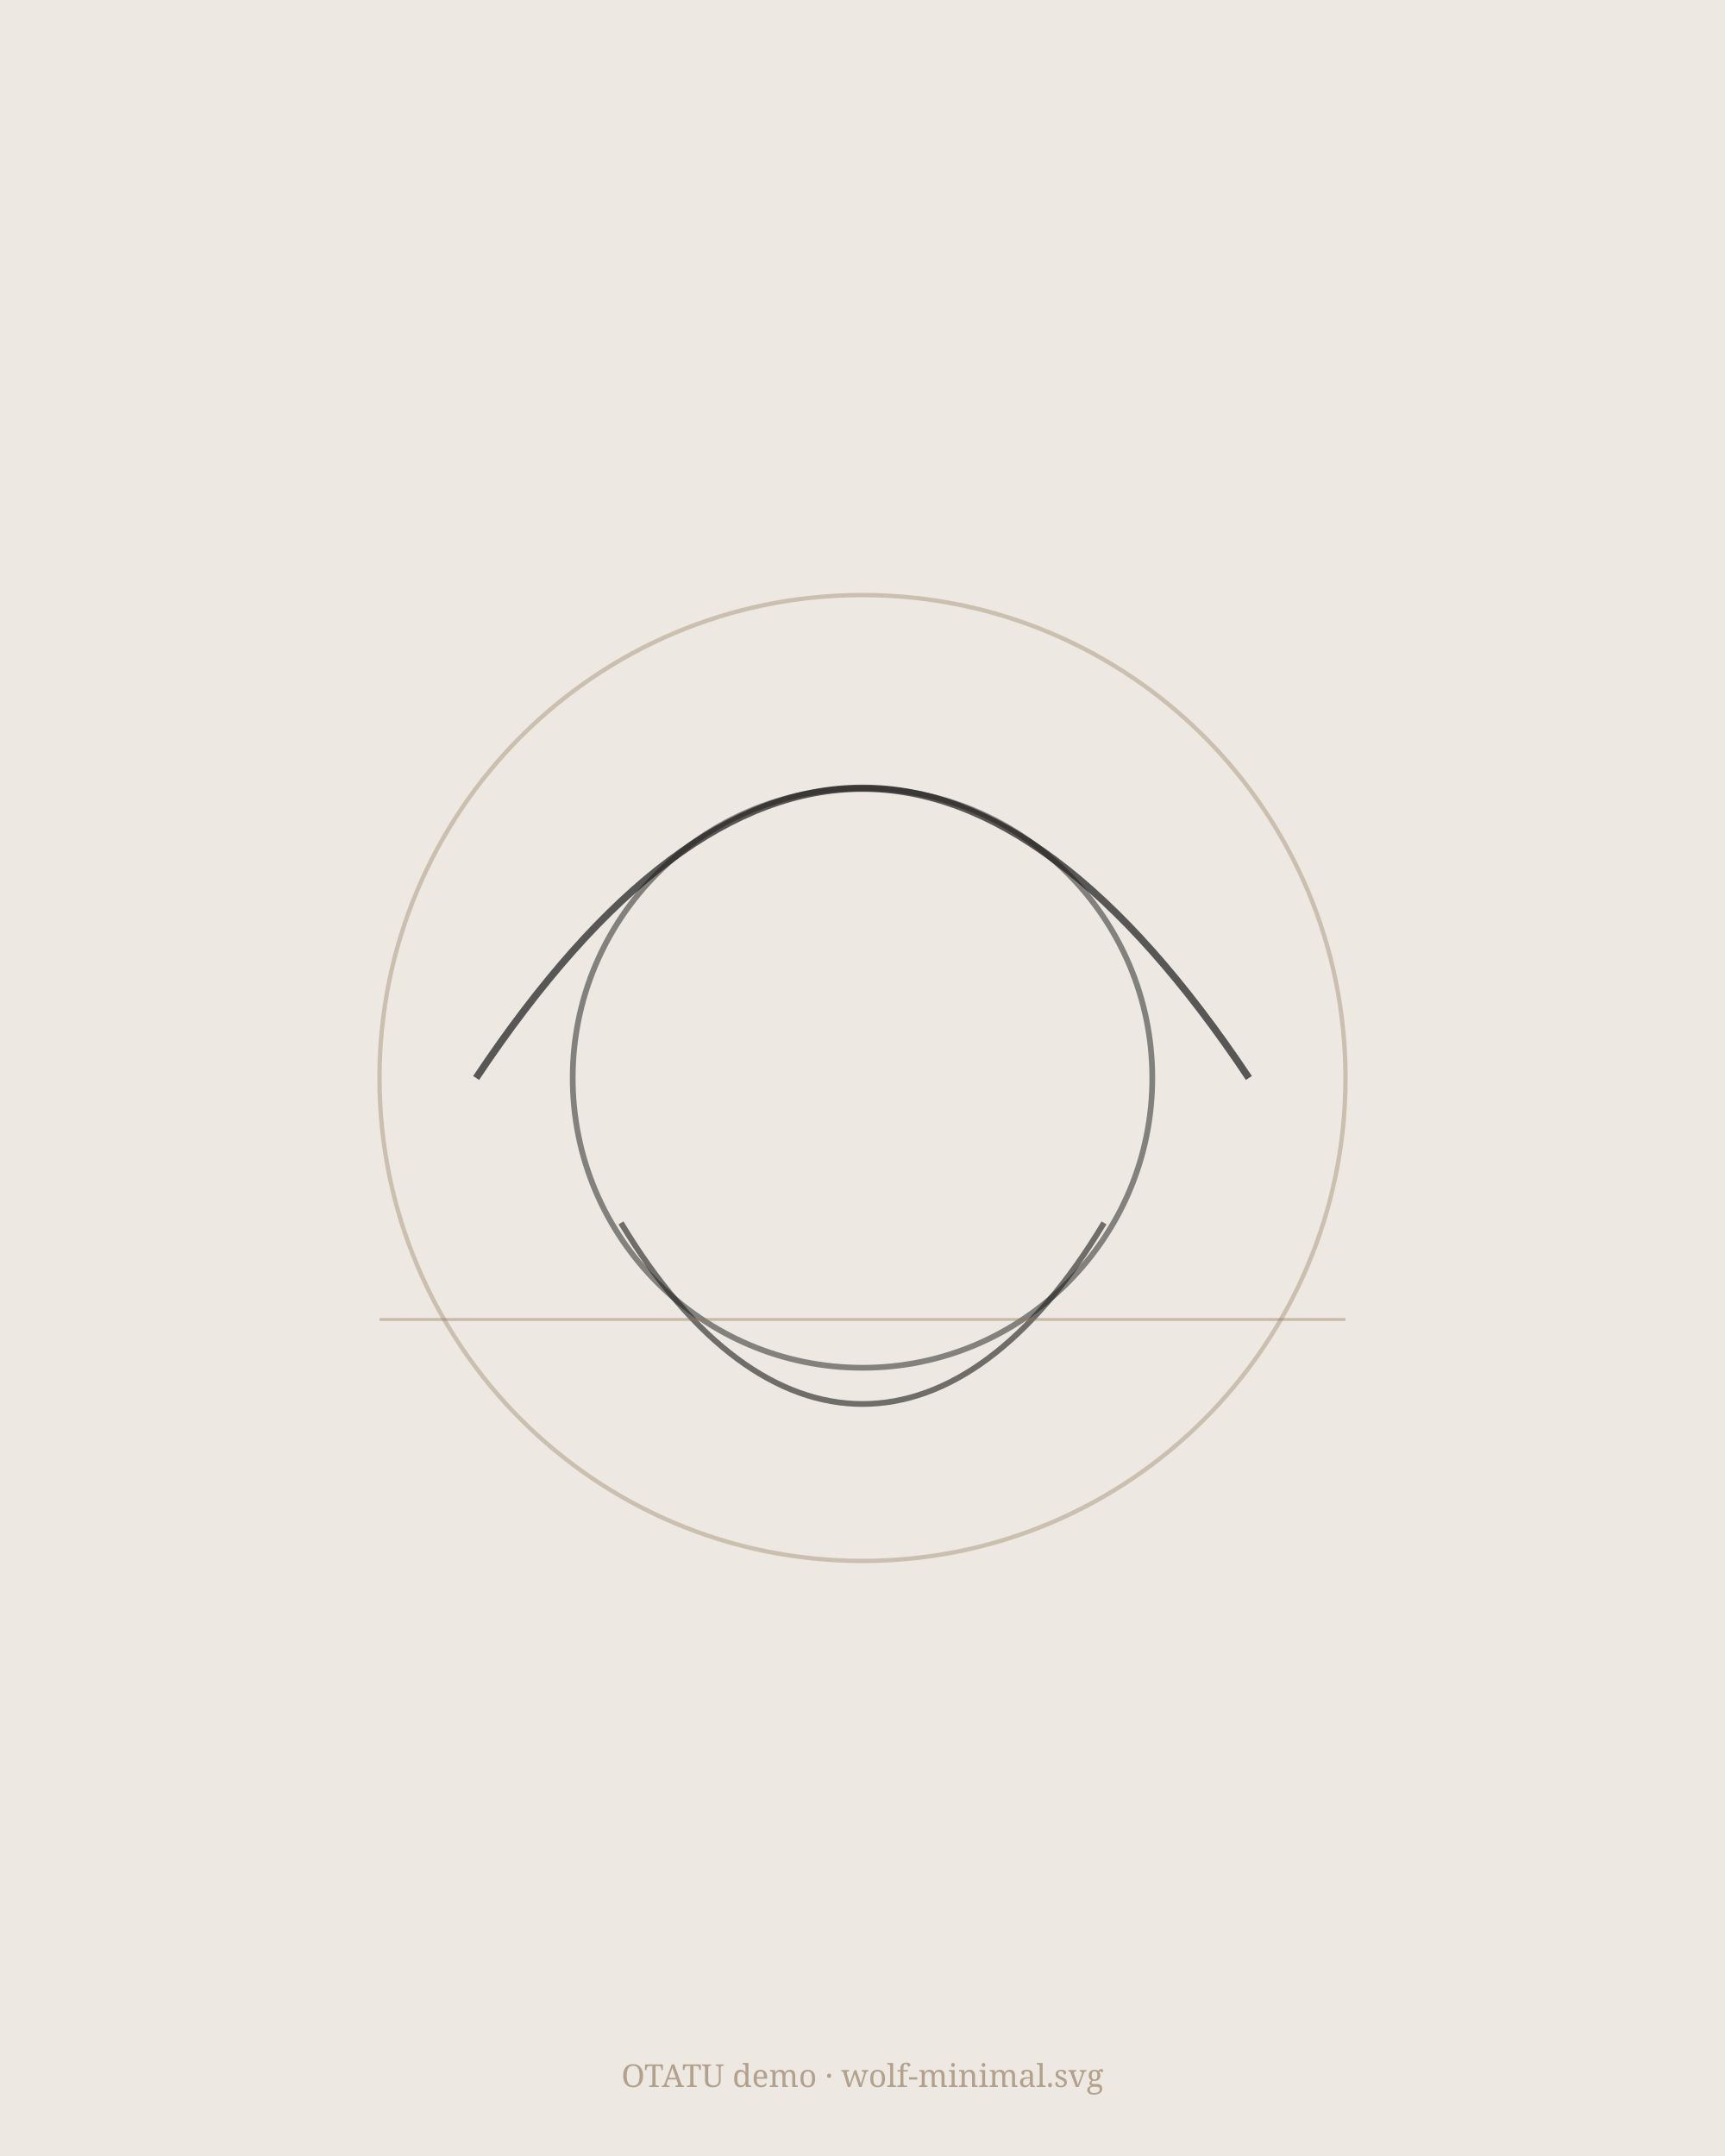
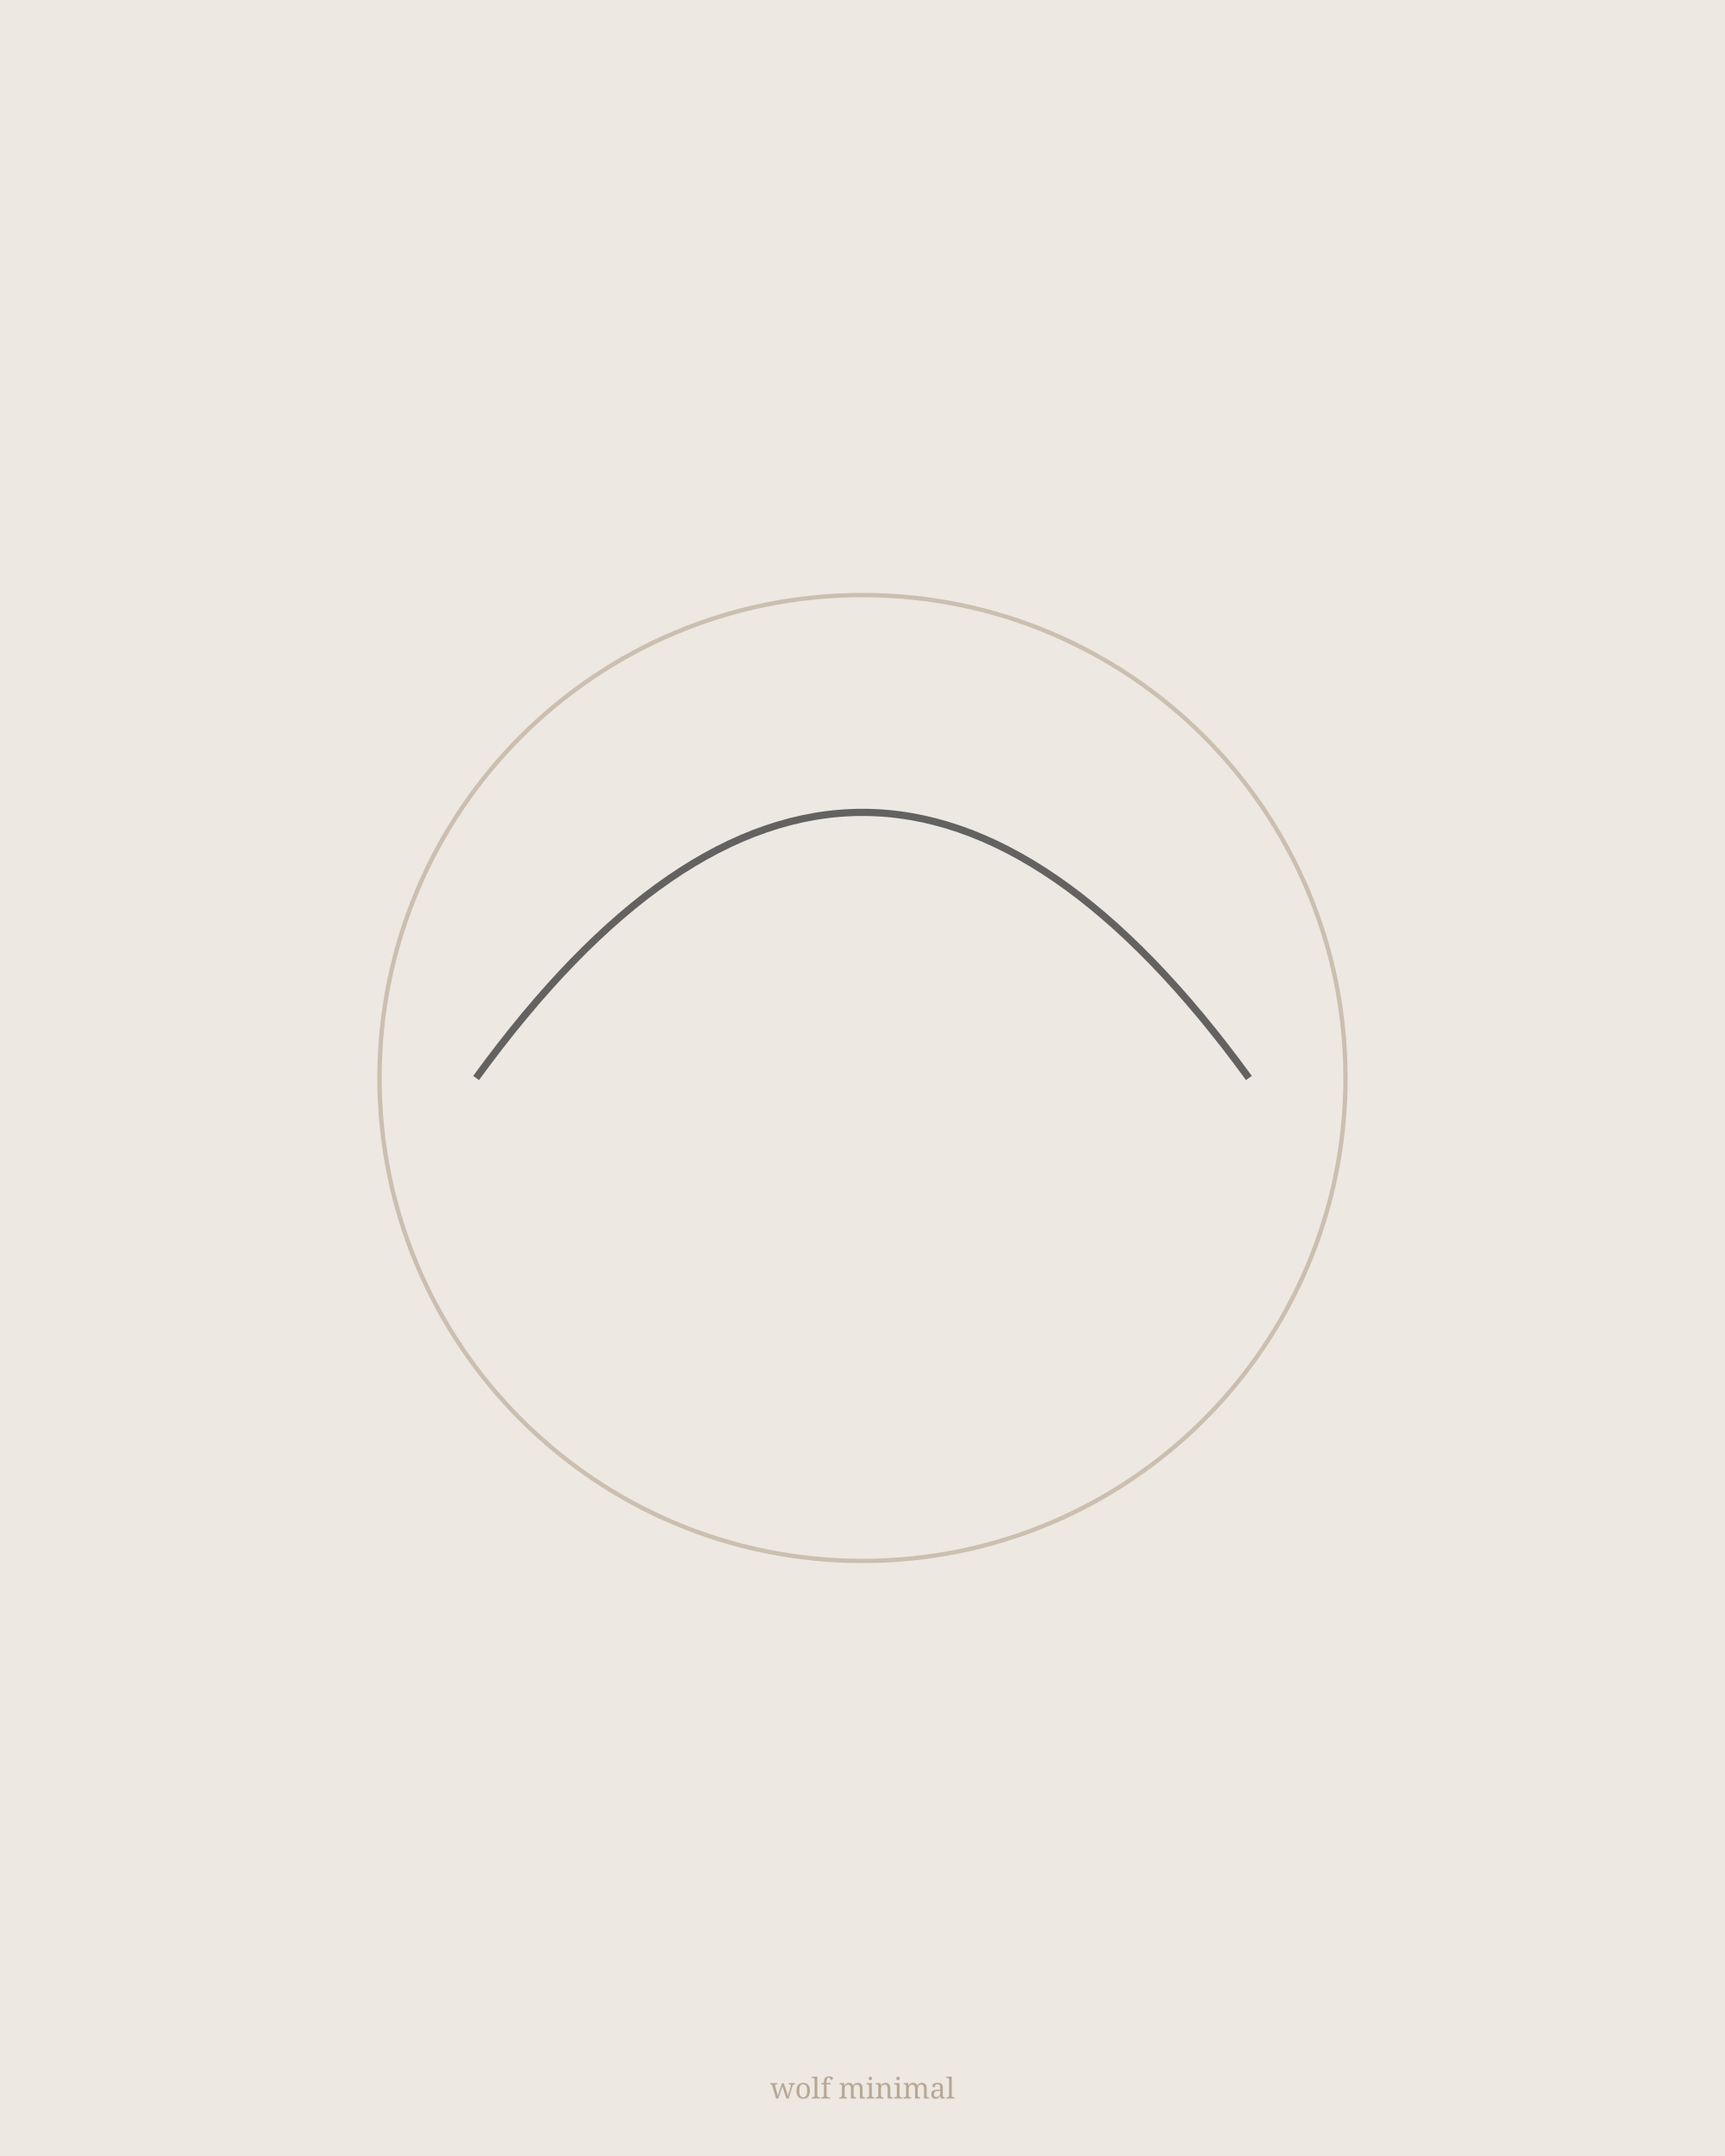
<svg xmlns="http://www.w3.org/2000/svg" width="600" height="750" viewBox="0 0 600 750">
  <rect width="100%" height="100%" fill="#EDE8E1" />
  <circle cx="300" cy="375" r="168" fill="none" stroke="#8B7355" stroke-width="1.5" opacity="0.35" />
-   <circle cx="300" cy="375" r="100.8" fill="none" stroke="#1A1A1A" stroke-width="2" opacity="0.5" />
-   <path d="M 165.6 375 Q 300 173.4 434.4 375" fill="none" stroke="#1A1A1A" stroke-width="2.5" opacity="0.7" />
-   <path d="M 216 425.4 C 266.4 509.4 333.6 509.4 384 425.4" fill="none" stroke="#1A1A1A" stroke-width="2" opacity="0.6" />
-   <line x1="132" y1="459" x2="468" y2="459" stroke="#8B7355" stroke-width="1" opacity="0.4" />
-   <text x="300" y="726" text-anchor="middle" font-family="Georgia, serif" font-size="11" fill="#8B7355" opacity="0.6">OTATU demo · wolf-minimal.svg</text>
+   <path d="M 165.6 375 Q 300 190.2 434.4 375" fill="none" stroke="#1A1A1A" stroke-width="2.5" opacity="0.65" />
+   <text x="300" y="730" text-anchor="middle" font-family="Georgia, serif" font-size="10" fill="#8B7355" opacity="0.55">wolf minimal</text>
</svg>
